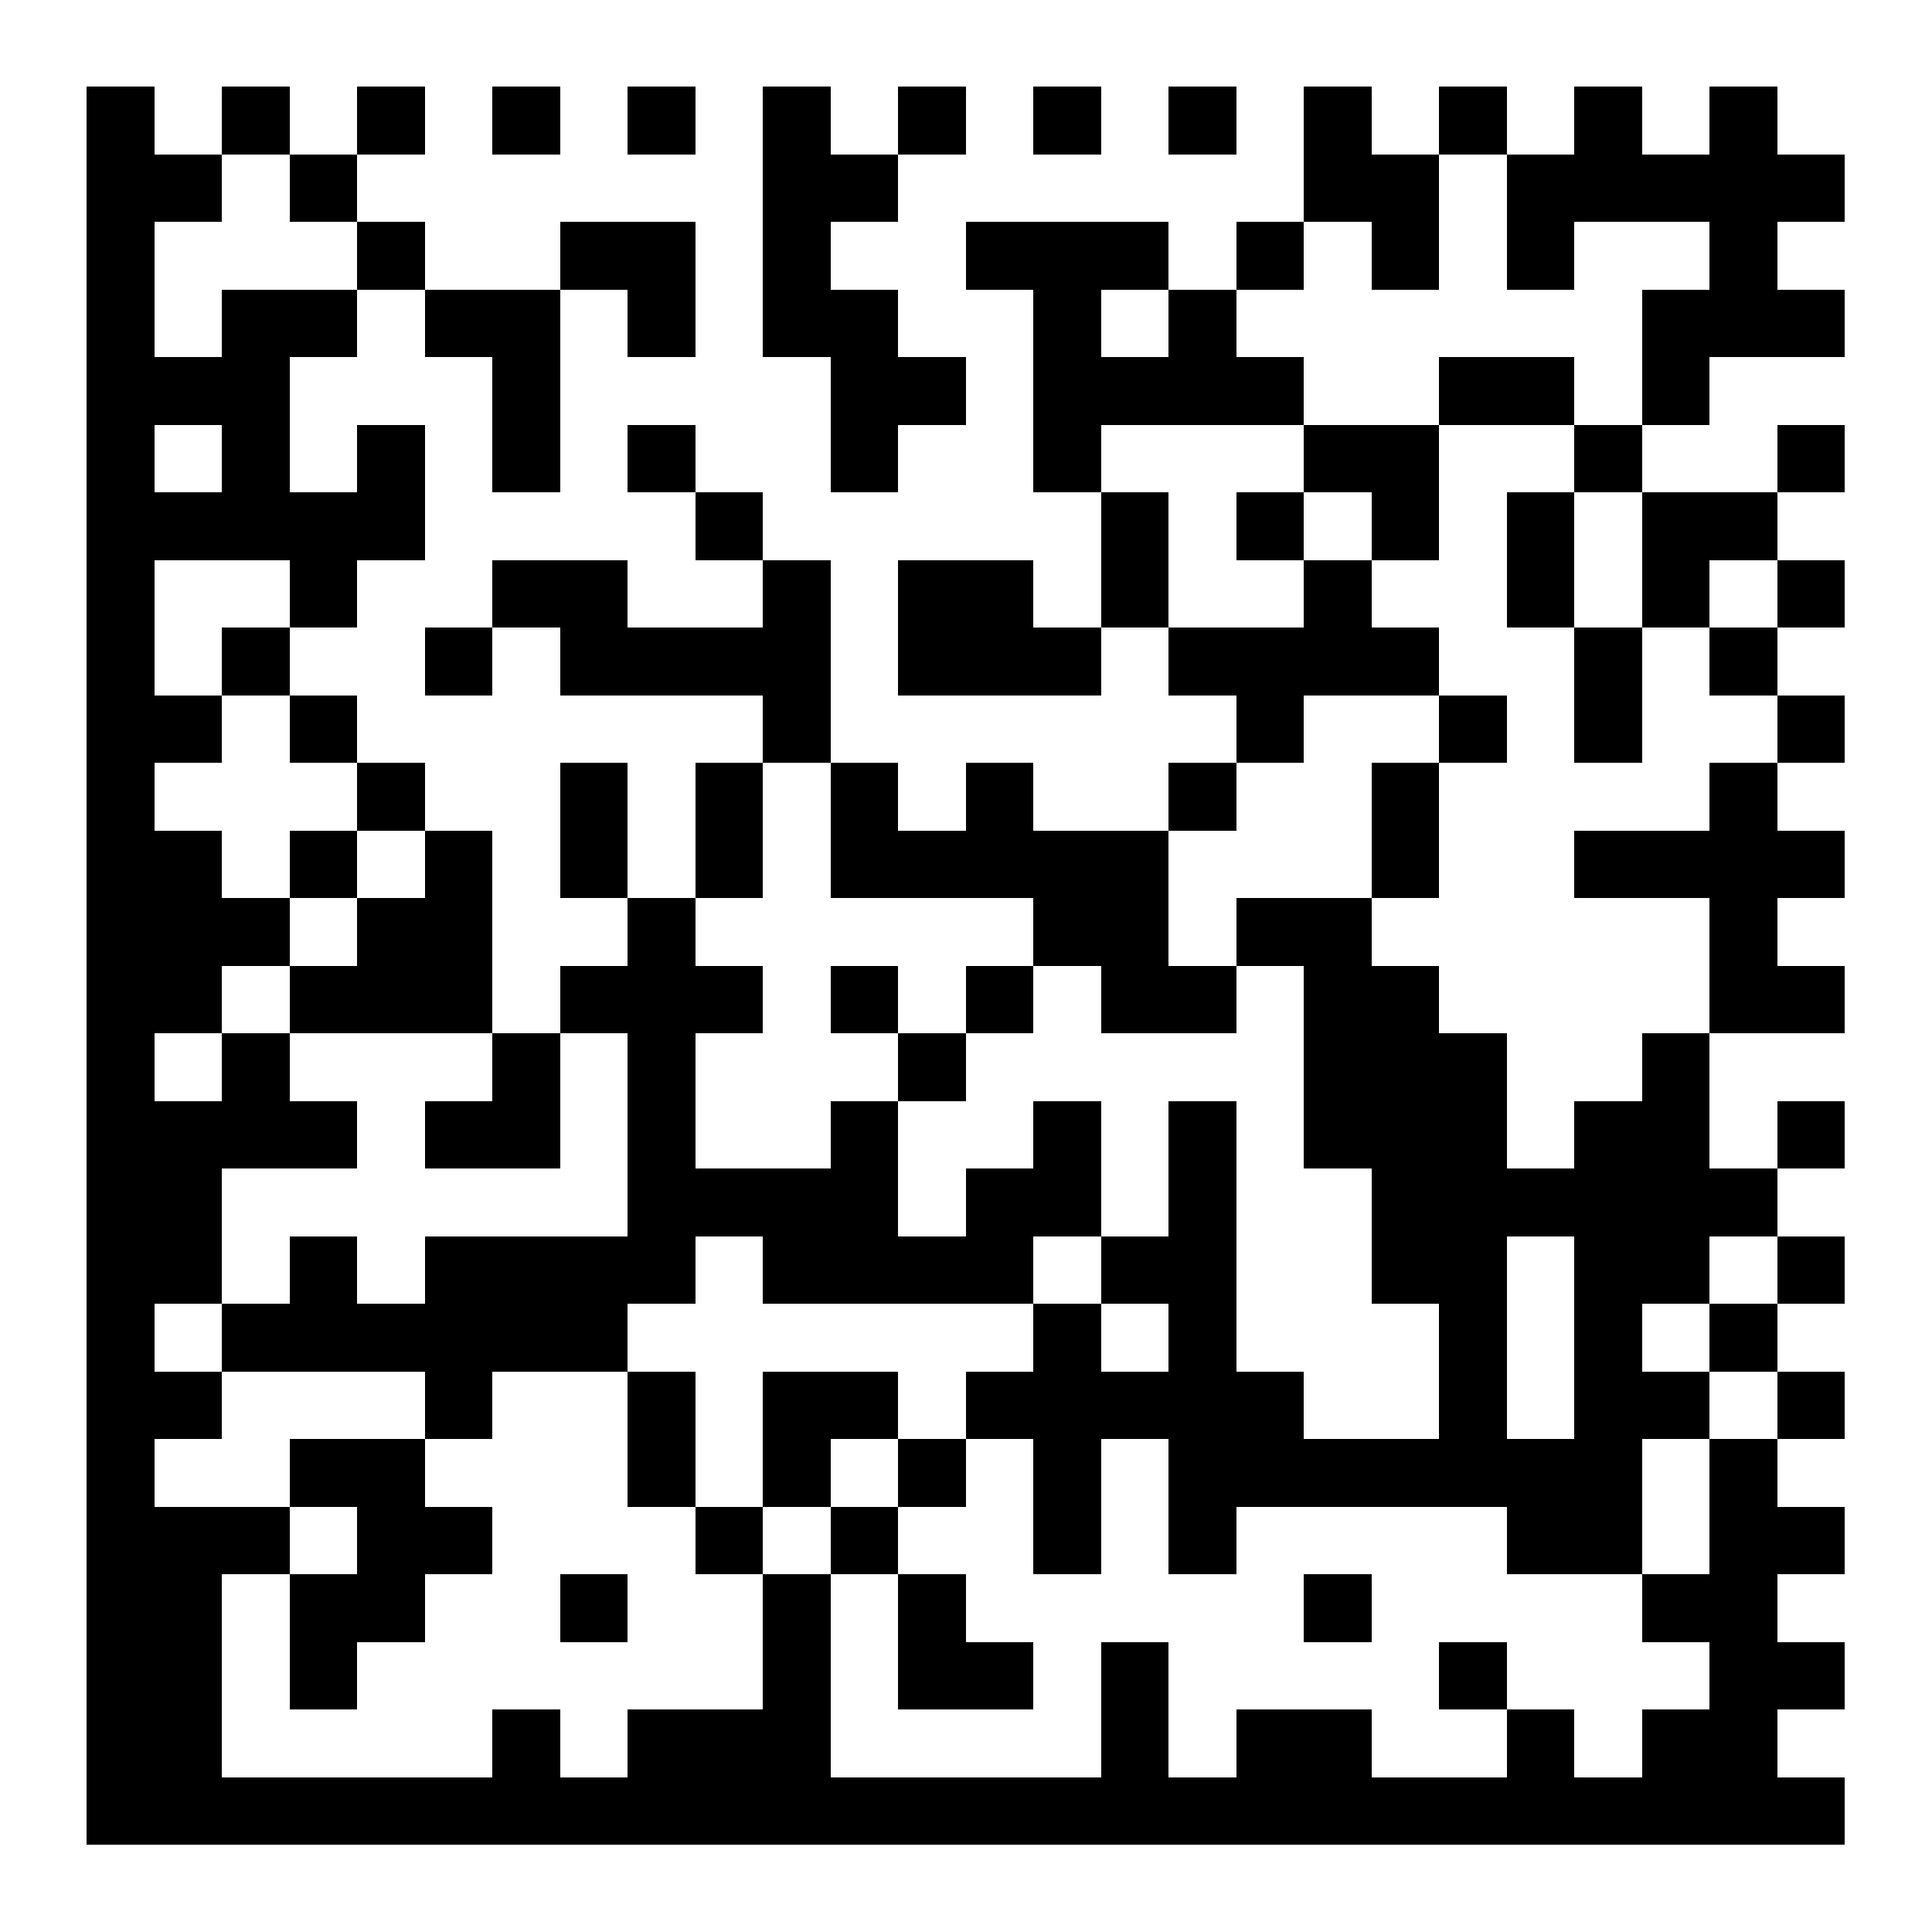
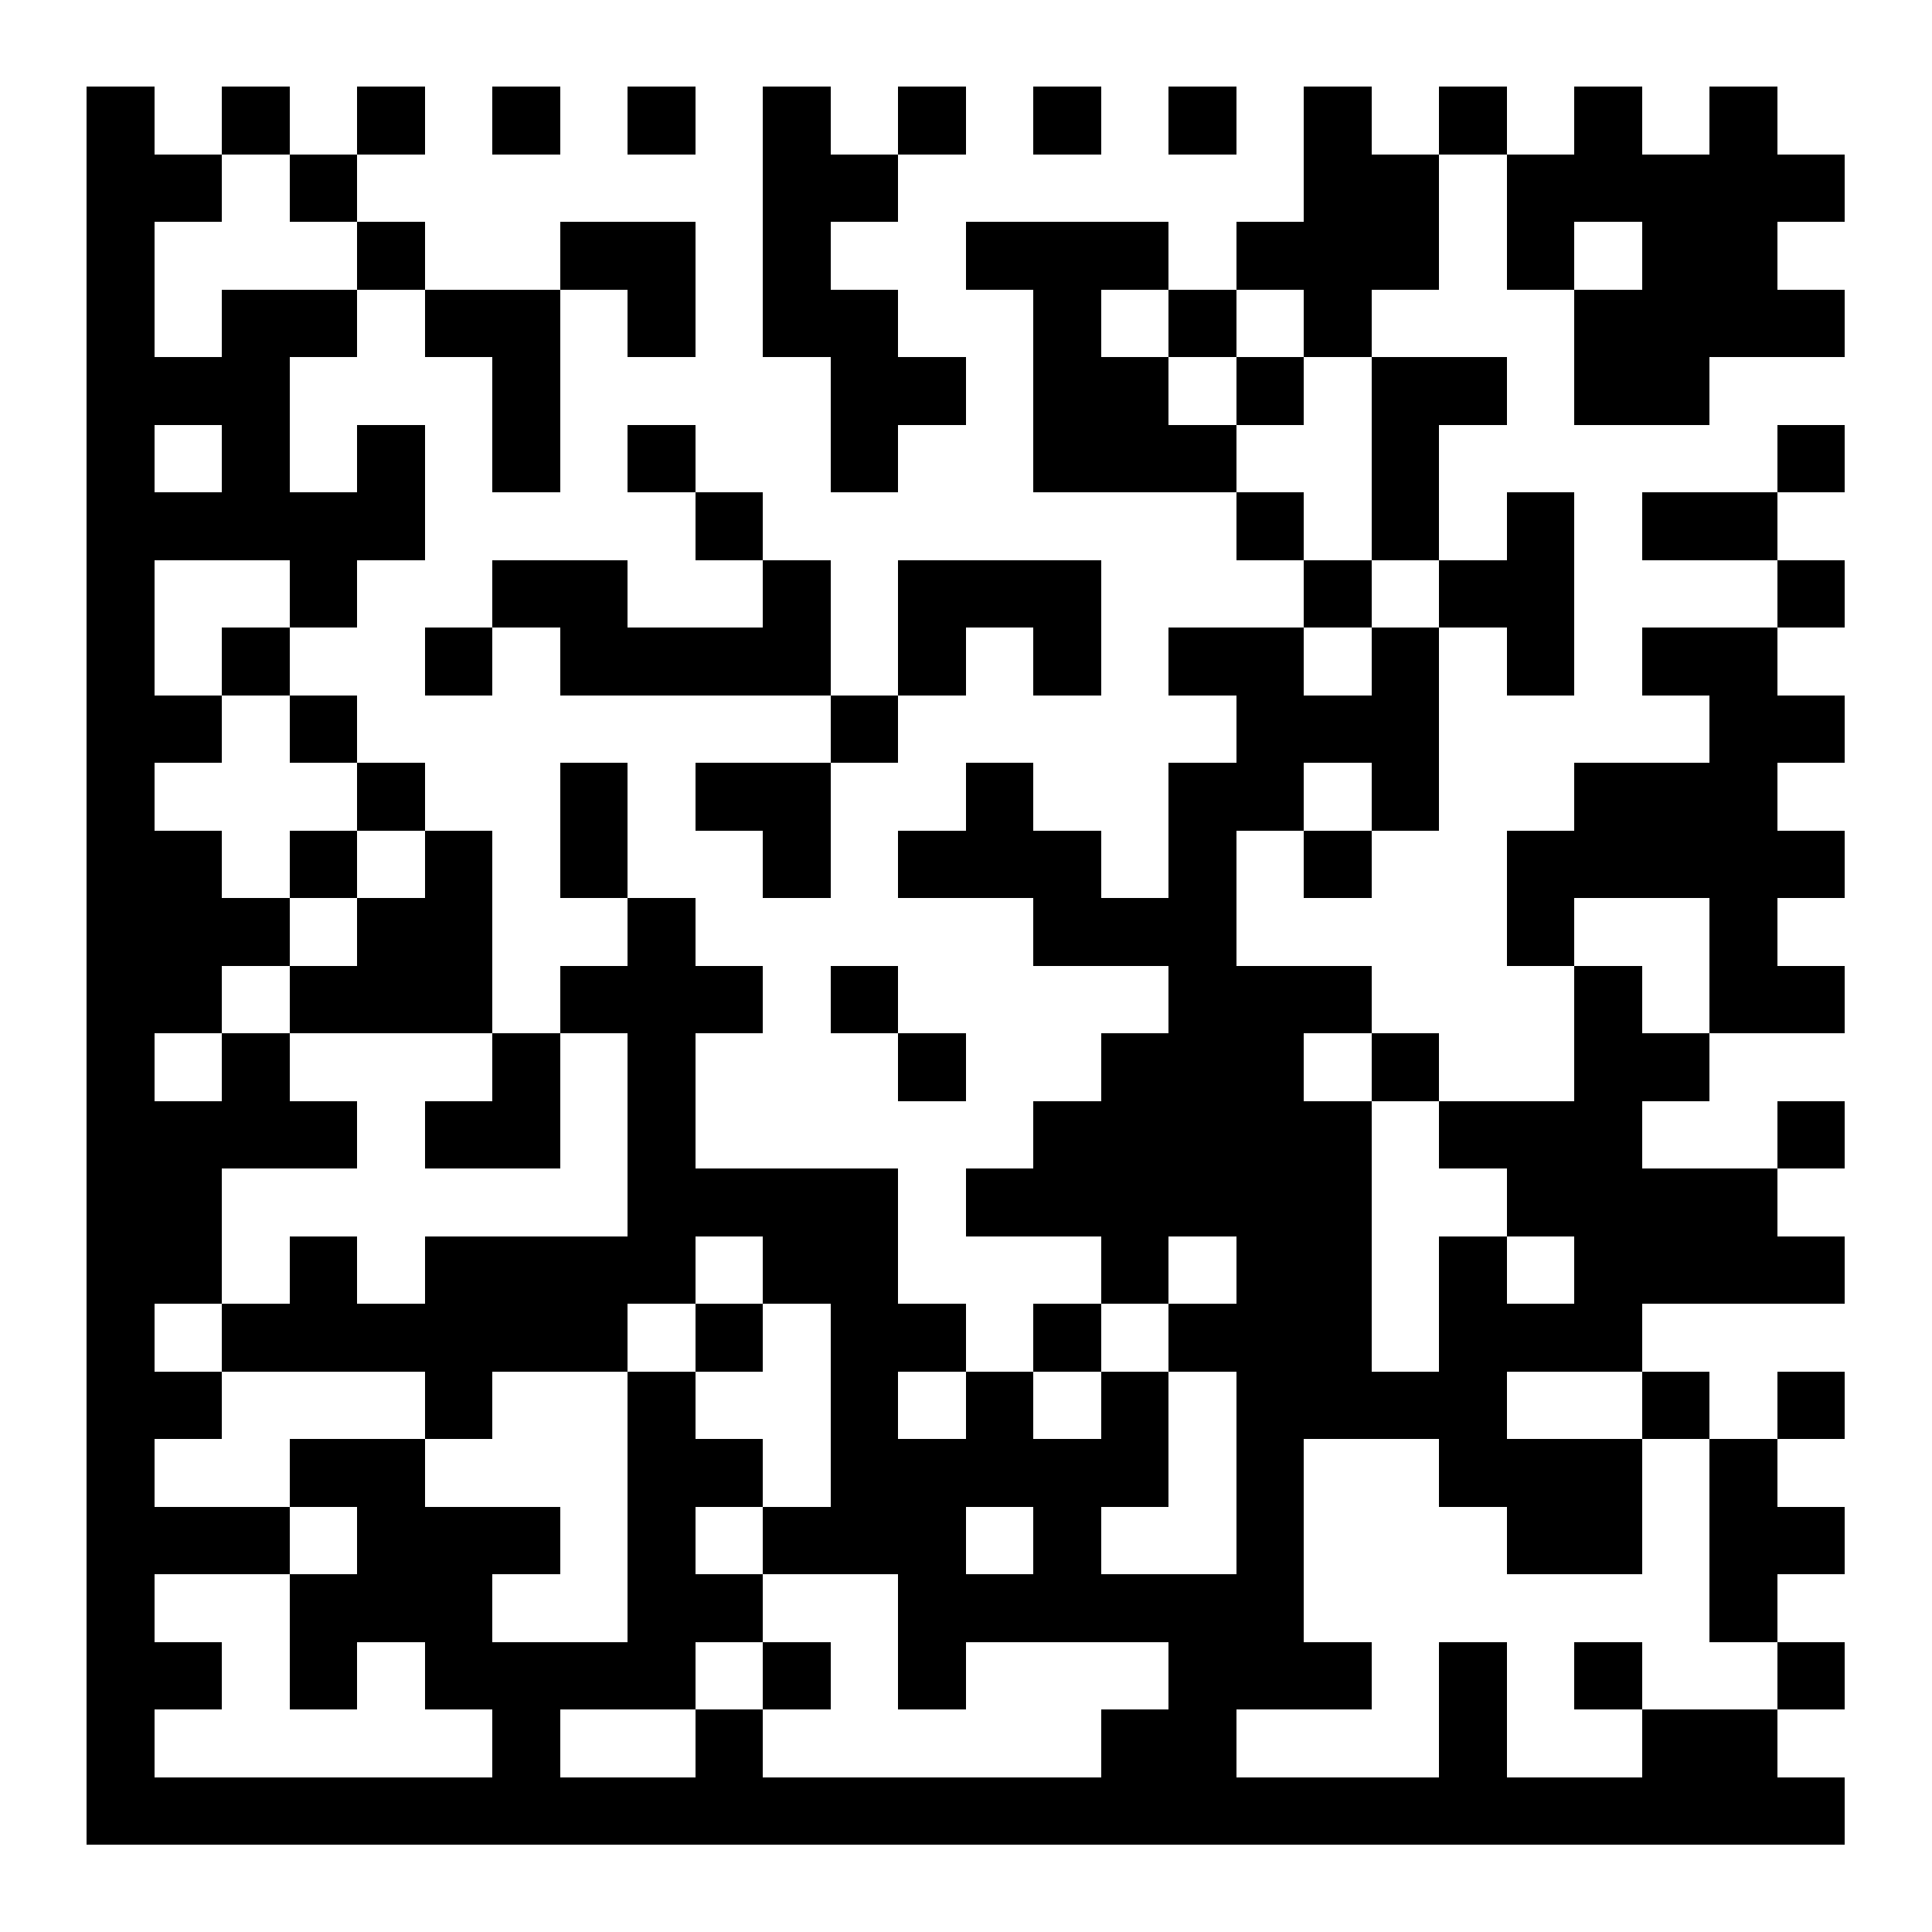
<svg xmlns="http://www.w3.org/2000/svg" version="1.2" baseProfile="tiny" shape-rendering="crispEdges" viewBox="0 0 200 200" viewport-fill="rgb(255,255,255)" viewport-fill-opacity="1" fill="rgb(0,0,0)" fill-opacity="1" style="background-color:rgb(255,255,255);background-color:rgba(255, 255, 255, 1);">
  <rect x="9" y="9" width="7" height="182" />
  <rect x="16" y="16" width="7" height="7" />
  <rect x="16" y="37" width="14" height="7" />
  <rect x="16" y="51" width="28" height="7" />
  <rect x="16" y="72" width="7" height="7" />
  <rect x="16" y="86" width="7" height="21" />
  <rect x="16" y="114" width="7" height="21" />
  <rect x="16" y="142" width="7" height="7" />
-   <rect x="16" y="156" width="7" height="35" />
+   <rect x="16" y="156" width="14" height="7" />
+   <rect x="16" y="170" width="7" height="7" />
+   <rect x="16" y="184" width="175" height="7" />
  <rect x="23" y="9" width="7" height="7" />
  <rect x="23" y="30" width="7" height="28" />
  <rect x="23" y="65" width="7" height="7" />
  <rect x="23" y="93" width="7" height="7" />
  <rect x="23" y="107" width="7" height="14" />
  <rect x="23" y="135" width="42" height="7" />
-   <rect x="23" y="156" width="7" height="7" />
-   <rect x="23" y="184" width="168" height="7" />
  <rect x="30" y="16" width="7" height="7" />
  <rect x="30" y="30" width="7" height="7" />
  <rect x="30" y="58" width="7" height="7" />
  <rect x="30" y="72" width="7" height="7" />
  <rect x="30" y="86" width="7" height="7" />
  <rect x="30" y="100" width="21" height="7" />
  <rect x="30" y="114" width="7" height="7" />
  <rect x="30" y="128" width="7" height="14" />
  <rect x="30" y="149" width="14" height="7" />
  <rect x="30" y="163" width="7" height="14" />
  <rect x="37" y="9" width="7" height="7" />
  <rect x="37" y="23" width="7" height="7" />
  <rect x="37" y="44" width="7" height="14" />
  <rect x="37" y="79" width="7" height="7" />
  <rect x="37" y="93" width="14" height="14" />
-   <rect x="37" y="156" width="7" height="14" />
+   <rect x="37" y="156" width="14" height="14" />
  <rect x="44" y="30" width="14" height="7" />
  <rect x="44" y="65" width="7" height="7" />
  <rect x="44" y="86" width="7" height="21" />
  <rect x="44" y="114" width="14" height="7" />
  <rect x="44" y="128" width="7" height="21" />
-   <rect x="44" y="156" width="7" height="7" />
+   <rect x="44" y="170" width="28" height="7" />
  <rect x="51" y="9" width="7" height="7" />
  <rect x="51" y="37" width="7" height="14" />
  <rect x="51" y="58" width="14" height="7" />
  <rect x="51" y="107" width="7" height="14" />
  <rect x="51" y="128" width="14" height="14" />
+   <rect x="51" y="156" width="7" height="7" />
  <rect x="51" y="177" width="7" height="14" />
  <rect x="58" y="23" width="14" height="7" />
  <rect x="58" y="65" width="28" height="7" />
  <rect x="58" y="79" width="7" height="14" />
  <rect x="58" y="100" width="21" height="7" />
-   <rect x="58" y="163" width="7" height="7" />
  <rect x="65" y="9" width="7" height="7" />
  <rect x="65" y="30" width="7" height="7" />
  <rect x="65" y="44" width="7" height="7" />
  <rect x="65" y="93" width="7" height="42" />
-   <rect x="65" y="142" width="7" height="14" />
-   <rect x="65" y="177" width="21" height="14" />
+   <rect x="65" y="142" width="7" height="35" />
  <rect x="72" y="51" width="7" height="7" />
-   <rect x="72" y="79" width="7" height="14" />
+   <rect x="72" y="79" width="14" height="7" />
  <rect x="72" y="121" width="21" height="7" />
-   <rect x="72" y="156" width="7" height="7" />
+   <rect x="72" y="135" width="7" height="7" />
+   <rect x="72" y="149" width="7" height="7" />
+   <rect x="72" y="163" width="7" height="7" />
+   <rect x="72" y="177" width="7" height="14" />
  <rect x="79" y="9" width="7" height="28" />
-   <rect x="79" y="58" width="7" height="21" />
-   <rect x="79" y="128" width="28" height="7" />
-   <rect x="79" y="142" width="7" height="14" />
-   <rect x="79" y="163" width="7" height="28" />
+   <rect x="79" y="58" width="7" height="14" />
+   <rect x="79" y="86" width="7" height="7" />
+   <rect x="79" y="128" width="14" height="7" />
+   <rect x="79" y="156" width="21" height="7" />
+   <rect x="79" y="170" width="7" height="7" />
  <rect x="86" y="16" width="7" height="7" />
  <rect x="86" y="30" width="7" height="21" />
-   <rect x="86" y="79" width="7" height="14" />
+   <rect x="86" y="72" width="7" height="7" />
  <rect x="86" y="100" width="7" height="7" />
-   <rect x="86" y="114" width="7" height="21" />
-   <rect x="86" y="142" width="7" height="7" />
-   <rect x="86" y="156" width="7" height="7" />
+   <rect x="86" y="135" width="7" height="28" />
  <rect x="93" y="9" width="7" height="7" />
  <rect x="93" y="37" width="7" height="7" />
-   <rect x="93" y="58" width="14" height="14" />
-   <rect x="93" y="86" width="28" height="7" />
+   <rect x="93" y="58" width="7" height="14" />
+   <rect x="93" y="86" width="21" height="7" />
  <rect x="93" y="107" width="7" height="7" />
-   <rect x="93" y="149" width="7" height="7" />
-   <rect x="93" y="163" width="7" height="14" />
+   <rect x="93" y="135" width="7" height="7" />
+   <rect x="93" y="149" width="7" height="28" />
  <rect x="100" y="23" width="21" height="7" />
+   <rect x="100" y="58" width="14" height="7" />
  <rect x="100" y="79" width="7" height="14" />
-   <rect x="100" y="100" width="7" height="7" />
-   <rect x="100" y="121" width="7" height="14" />
-   <rect x="100" y="142" width="35" height="7" />
-   <rect x="100" y="170" width="7" height="7" />
+   <rect x="100" y="121" width="42" height="7" />
+   <rect x="100" y="142" width="7" height="14" />
+   <rect x="100" y="163" width="35" height="7" />
  <rect x="107" y="9" width="7" height="7" />
  <rect x="107" y="30" width="7" height="21" />
  <rect x="107" y="65" width="7" height="7" />
-   <rect x="107" y="93" width="14" height="7" />
-   <rect x="107" y="114" width="7" height="14" />
-   <rect x="107" y="135" width="7" height="28" />
-   <rect x="114" y="37" width="21" height="7" />
-   <rect x="114" y="51" width="7" height="14" />
-   <rect x="114" y="100" width="14" height="7" />
-   <rect x="114" y="128" width="14" height="7" />
-   <rect x="114" y="170" width="7" height="21" />
+   <rect x="107" y="93" width="21" height="7" />
+   <rect x="107" y="114" width="35" height="14" />
+   <rect x="107" y="135" width="7" height="7" />
+   <rect x="107" y="149" width="7" height="21" />
+   <rect x="114" y="37" width="7" height="14" />
+   <rect x="114" y="107" width="7" height="28" />
+   <rect x="114" y="142" width="7" height="14" />
+   <rect x="114" y="177" width="14" height="14" />
  <rect x="121" y="9" width="7" height="7" />
-   <rect x="121" y="30" width="7" height="14" />
-   <rect x="121" y="65" width="28" height="7" />
-   <rect x="121" y="79" width="7" height="7" />
-   <rect x="121" y="114" width="7" height="49" />
-   <rect x="128" y="23" width="7" height="7" />
+   <rect x="121" y="30" width="7" height="7" />
+   <rect x="121" y="44" width="7" height="7" />
+   <rect x="121" y="65" width="14" height="7" />
+   <rect x="121" y="79" width="7" height="49" />
+   <rect x="121" y="135" width="21" height="7" />
+   <rect x="121" y="170" width="7" height="21" />
+   <rect x="128" y="23" width="21" height="7" />
+   <rect x="128" y="37" width="7" height="7" />
  <rect x="128" y="51" width="7" height="7" />
-   <rect x="128" y="72" width="7" height="7" />
-   <rect x="128" y="93" width="14" height="7" />
-   <rect x="128" y="149" width="42" height="7" />
-   <rect x="128" y="177" width="14" height="14" />
-   <rect x="135" y="9" width="7" height="14" />
-   <rect x="135" y="44" width="14" height="7" />
-   <rect x="135" y="58" width="7" height="14" />
-   <rect x="135" y="100" width="14" height="21" />
-   <rect x="135" y="163" width="7" height="7" />
+   <rect x="128" y="72" width="7" height="14" />
+   <rect x="128" y="100" width="7" height="77" />
+   <rect x="135" y="9" width="7" height="28" />
+   <rect x="135" y="58" width="7" height="7" />
+   <rect x="135" y="72" width="14" height="7" />
+   <rect x="135" y="86" width="7" height="7" />
+   <rect x="135" y="100" width="7" height="7" />
+   <rect x="135" y="128" width="7" height="21" />
+   <rect x="135" y="170" width="7" height="7" />
  <rect x="142" y="16" width="7" height="14" />
-   <rect x="142" y="51" width="7" height="7" />
-   <rect x="142" y="79" width="7" height="14" />
-   <rect x="142" y="121" width="14" height="14" />
+   <rect x="142" y="37" width="7" height="21" />
+   <rect x="142" y="65" width="7" height="21" />
+   <rect x="142" y="107" width="7" height="7" />
+   <rect x="142" y="142" width="14" height="7" />
  <rect x="149" y="9" width="7" height="7" />
-   <rect x="149" y="37" width="14" height="7" />
-   <rect x="149" y="72" width="7" height="7" />
-   <rect x="149" y="107" width="7" height="49" />
-   <rect x="149" y="170" width="7" height="7" />
+   <rect x="149" y="37" width="7" height="7" />
+   <rect x="149" y="58" width="14" height="7" />
+   <rect x="149" y="114" width="21" height="7" />
+   <rect x="149" y="128" width="7" height="28" />
+   <rect x="149" y="170" width="7" height="21" />
  <rect x="156" y="16" width="7" height="14" />
-   <rect x="156" y="51" width="7" height="14" />
+   <rect x="156" y="51" width="7" height="21" />
+   <rect x="156" y="86" width="7" height="14" />
  <rect x="156" y="121" width="28" height="7" />
-   <rect x="156" y="156" width="14" height="7" />
-   <rect x="156" y="177" width="7" height="14" />
+   <rect x="156" y="135" width="14" height="7" />
+   <rect x="156" y="149" width="14" height="14" />
  <rect x="163" y="9" width="7" height="14" />
-   <rect x="163" y="44" width="7" height="7" />
-   <rect x="163" y="65" width="7" height="14" />
-   <rect x="163" y="86" width="28" height="7" />
-   <rect x="163" y="114" width="7" height="49" />
-   <rect x="170" y="16" width="21" height="7" />
-   <rect x="170" y="30" width="7" height="14" />
-   <rect x="170" y="51" width="7" height="14" />
-   <rect x="170" y="107" width="7" height="28" />
+   <rect x="163" y="30" width="14" height="14" />
+   <rect x="163" y="79" width="21" height="14" />
+   <rect x="163" y="100" width="7" height="42" />
+   <rect x="163" y="170" width="7" height="7" />
+   <rect x="170" y="16" width="7" height="28" />
+   <rect x="170" y="51" width="14" height="7" />
+   <rect x="170" y="65" width="14" height="7" />
+   <rect x="170" y="107" width="7" height="7" />
+   <rect x="170" y="128" width="21" height="7" />
  <rect x="170" y="142" width="7" height="7" />
-   <rect x="170" y="163" width="14" height="7" />
  <rect x="170" y="177" width="14" height="14" />
  <rect x="177" y="9" width="7" height="28" />
-   <rect x="177" y="51" width="7" height="7" />
-   <rect x="177" y="65" width="7" height="7" />
-   <rect x="177" y="79" width="7" height="28" />
-   <rect x="177" y="135" width="7" height="7" />
-   <rect x="177" y="149" width="7" height="42" />
+   <rect x="177" y="72" width="7" height="35" />
+   <rect x="177" y="149" width="7" height="21" />
+   <rect x="184" y="16" width="7" height="7" />
  <rect x="184" y="30" width="7" height="7" />
  <rect x="184" y="44" width="7" height="7" />
  <rect x="184" y="58" width="7" height="7" />
  <rect x="184" y="72" width="7" height="7" />
+   <rect x="184" y="86" width="7" height="7" />
  <rect x="184" y="100" width="7" height="7" />
  <rect x="184" y="114" width="7" height="7" />
-   <rect x="184" y="128" width="7" height="7" />
  <rect x="184" y="142" width="7" height="7" />
  <rect x="184" y="156" width="7" height="7" />
  <rect x="184" y="170" width="7" height="7" />
</svg>
